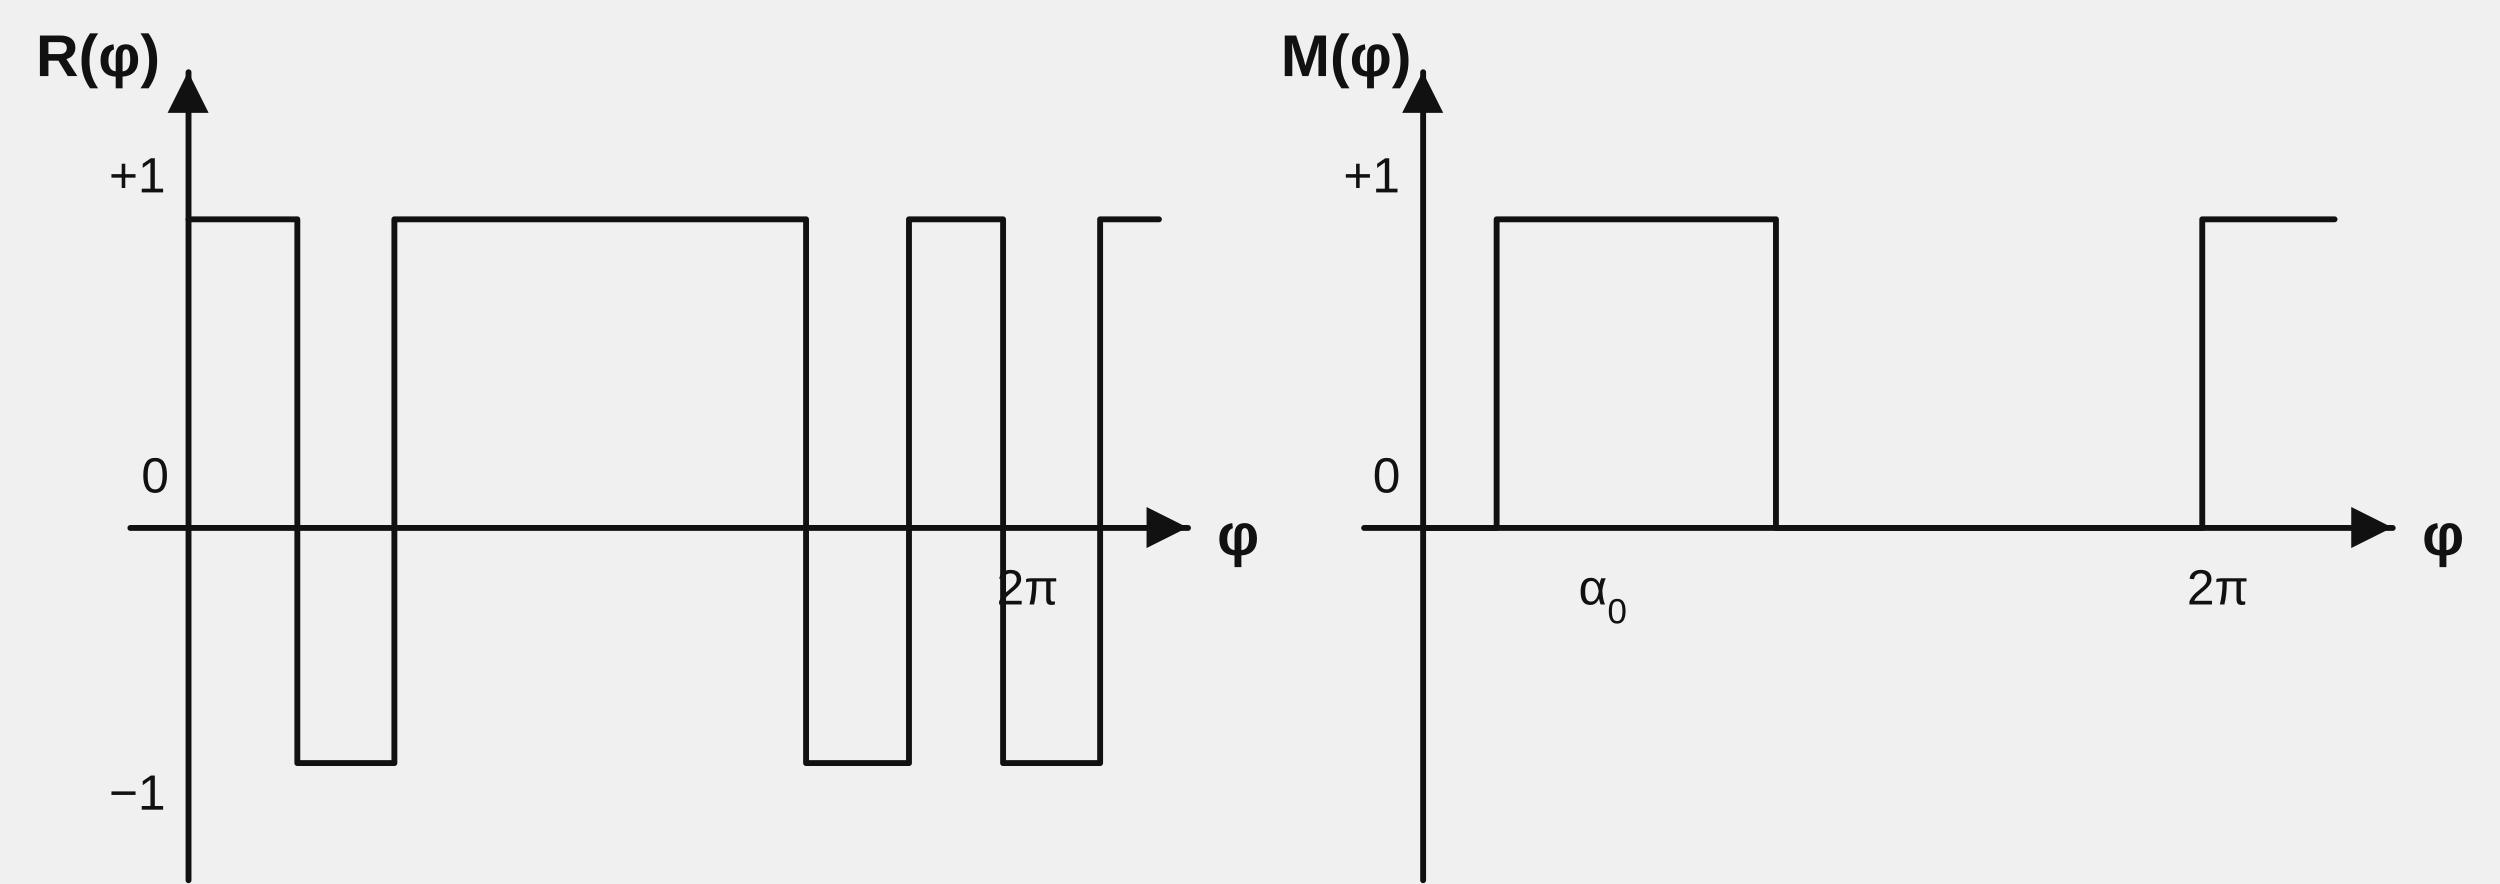
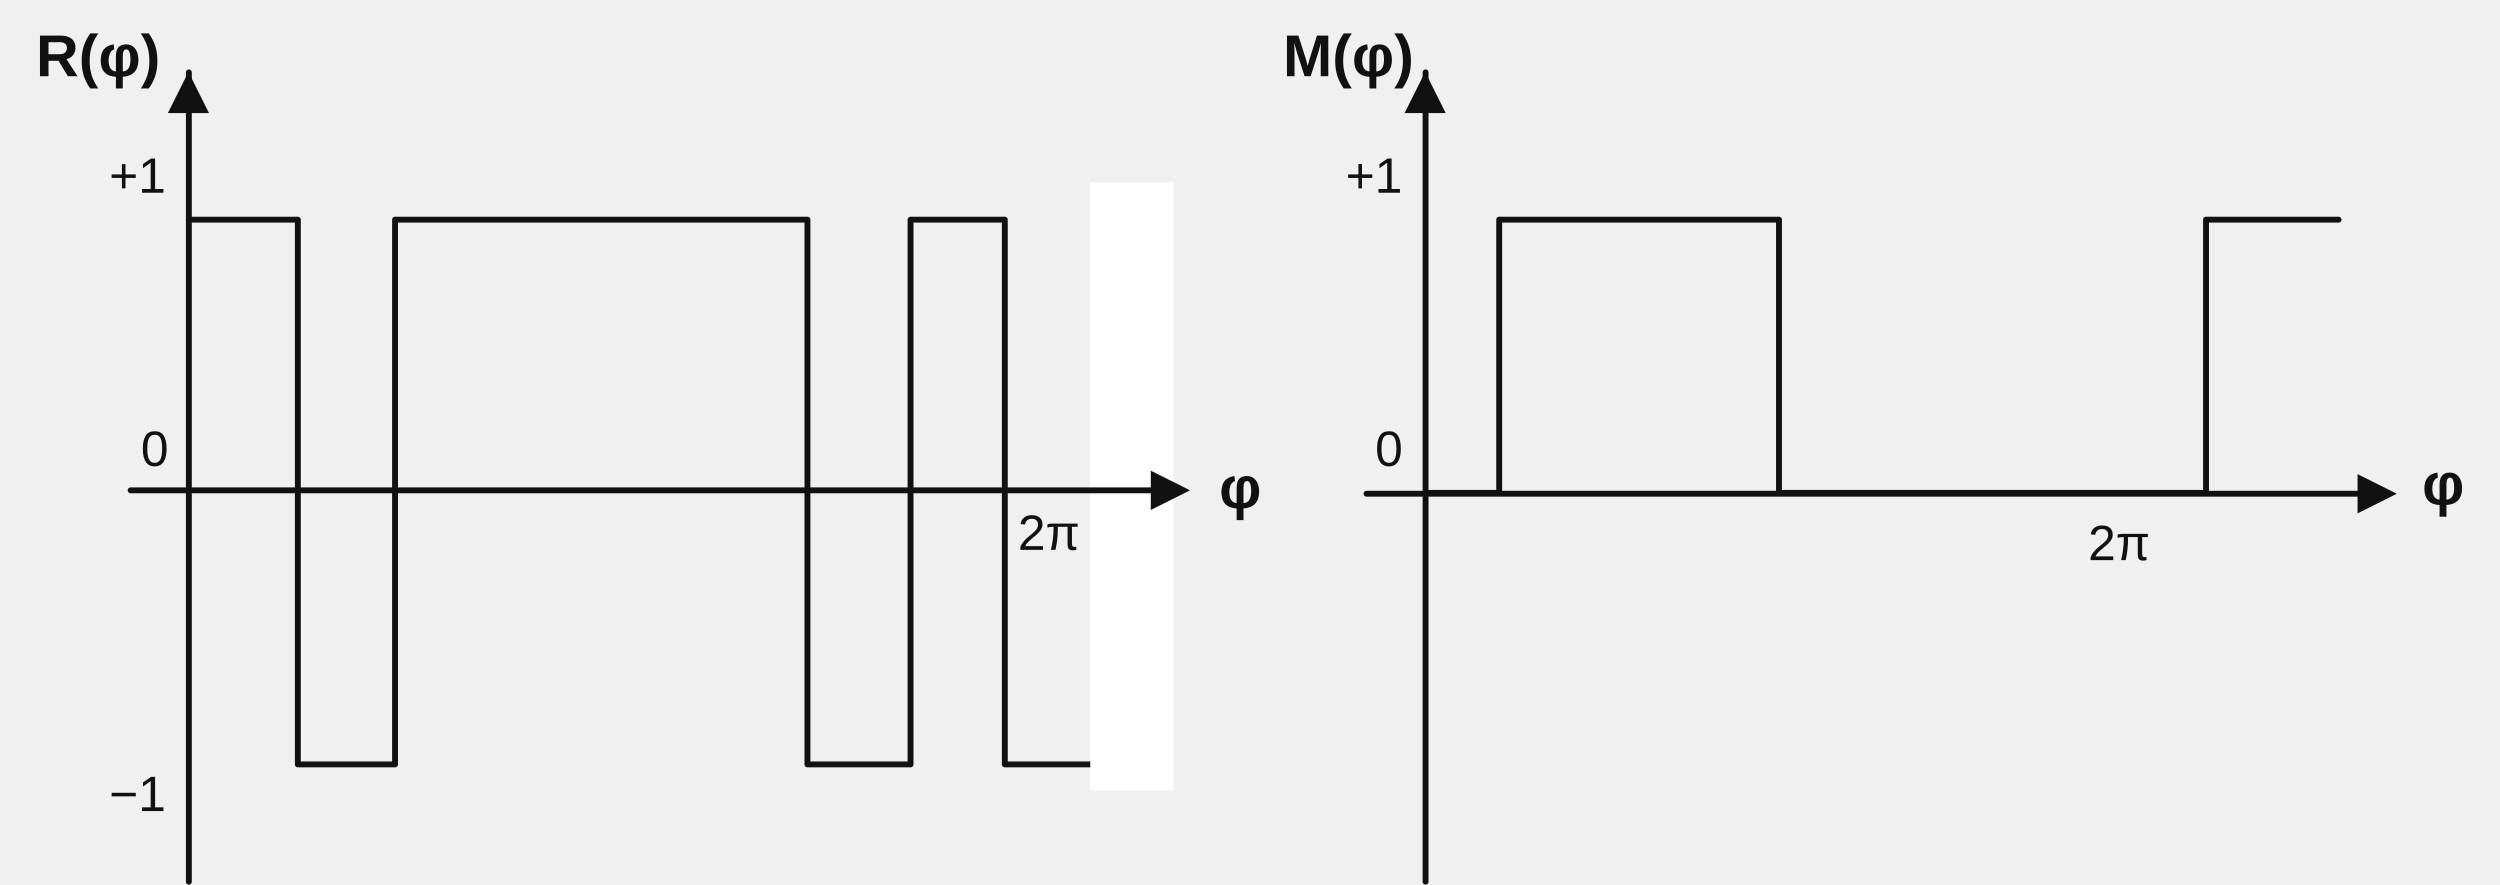
- <svg xmlns="http://www.w3.org/2000/svg" width="2924" height="1033" xml:space="preserve" overflow="hidden">
+ <svg xmlns="http://www.w3.org/2000/svg" width="2919" height="1033" xml:space="preserve" overflow="hidden">
  <g transform="translate(-725 -724)">
-     <path d="M877.5 1341.5 2114.5 1341.5" stroke="#111111" stroke-width="6.875" stroke-linecap="round" stroke-linejoin="round" stroke-miterlimit="10" fill="none" fill-rule="evenodd" />
+     <path d="M2320.5 1297.06 3482.25 1297.06C3484.15 1297.06 3485.69 1298.6 3485.69 1300.5 3485.69 1302.4 3484.15 1303.94 3482.25 1303.94L2320.5 1303.94C2318.6 1303.94 2317.06 1302.4 2317.06 1300.5 2317.06 1298.6 2318.6 1297.06 2320.5 1297.06ZM3477.67 1277.58 3523.5 1300.5 3477.67 1323.42Z" fill="#111111" />
+     <path d="M2389.5 808.5 2389.5 1753.5" stroke="#111111" stroke-width="6.875" stroke-linecap="round" stroke-linejoin="round" stroke-miterlimit="10" fill="none" fill-rule="evenodd" />
+     <path d="M2389 808 2365 856 2413 856Z" fill="#111111" fill-rule="evenodd" />
+     <text fill="#111111" font-family="Arial,Arial_MSFontService,sans-serif" font-weight="700" font-size="69" transform="matrix(1 0 0 1 2223.04 813)">M(φ)</text>
+     <text fill="#111111" font-family="Arial,Arial_MSFontService,sans-serif" font-weight="700" font-size="69" transform="matrix(1 0 0 1 3553 1313)">φ</text>
+     <text fill="#111111" font-family="Arial,Arial_MSFontService,sans-serif" font-weight="400" font-size="58" transform="matrix(1 0 0 1 2330.62 1268)">0</text>
+     <text fill="#111111" font-family="Arial,Arial_MSFontService,sans-serif" font-weight="400" font-size="58" transform="matrix(1 0 0 1 3163.08 1378)">2π</text>
+     <text fill="#111111" font-family="Arial,Arial_MSFontService,sans-serif" font-weight="400" font-size="58" transform="matrix(1 0 0 1 2296.25 949)">+1</text>
+     <path d="M2389.5 1299.5 2475.47 1299.5 2475.47 980.5 2802.15 980.5 2802.15 1299.5 3300.76 1299.5 3300.76 980.5 3455.5 980.5" stroke="#111111" stroke-width="6.875" stroke-linecap="round" stroke-linejoin="round" stroke-miterlimit="10" fill="none" fill-rule="evenodd" />
    <path d="M945.5 808.5 945.5 1753.5" stroke="#111111" stroke-width="6.875" stroke-linecap="round" stroke-linejoin="round" stroke-miterlimit="10" fill="none" fill-rule="evenodd" />
-     <path d="M2114 1341 2066 1317 2066 1365Z" fill="#111111" fill-rule="evenodd" />
    <path d="M945 808 921 856 969 856Z" fill="#111111" fill-rule="evenodd" />
    <text fill="#111111" font-family="Arial,Arial_MSFontService,sans-serif" font-weight="700" font-size="69" transform="matrix(1 0 0 1 767.072 813)">R(φ)</text>
-     <text fill="#111111" font-family="Arial,Arial_MSFontService,sans-serif" font-weight="700" font-size="69" transform="matrix(1 0 0 1 2148.44 1373)">φ</text>
-     <text fill="#111111" font-family="Arial,Arial_MSFontService,sans-serif" font-weight="400" font-size="58" transform="matrix(1 0 0 1 890.312 1300)">0</text>
-     <text fill="#111111" font-family="Arial,Arial_MSFontService,sans-serif" font-weight="400" font-size="58" transform="matrix(1 0 0 1 1890.62 1431)">2π</text>
+     <text fill="#111111" font-family="Arial,Arial_MSFontService,sans-serif" font-weight="700" font-size="69" transform="matrix(1 0 0 1 2148.44 1317)">φ</text>
+     <text fill="#111111" font-family="Arial,Arial_MSFontService,sans-serif" font-weight="400" font-size="58" transform="matrix(1 0 0 1 889.516 1268)">0</text>
+     <text fill="#111111" font-family="Arial,Arial_MSFontService,sans-serif" font-weight="400" font-size="58" transform="matrix(1 0 0 1 1913.5 1366)">2π</text>
    <text fill="#111111" font-family="Arial,Arial_MSFontService,sans-serif" font-weight="400" font-size="58" transform="matrix(1 0 0 1 852.5 949)">+1</text>
    <text fill="#111111" font-family="Arial,Arial_MSFontService,sans-serif" font-weight="400" font-size="58" transform="matrix(1 0 0 1 852.5 1671)">−1</text>
    <path d="M945.5 980.5 1072.76 980.5 1072.76 1616.5 1186.26 1616.5 1186.26 980.5 1667.77 980.5 1667.77 1616.5 1788.15 1616.5 1788.15 980.5 1898.21 980.5 1898.21 1616.5 2011.71 1616.5 2011.71 980.5 2080.5 980.5" stroke="#111111" stroke-width="6.875" stroke-linecap="round" stroke-linejoin="round" stroke-miterlimit="10" fill="none" fill-rule="evenodd" />
-     <path d="M2320.5 1341.5 3523.5 1341.5" stroke="#111111" stroke-width="6.875" stroke-linecap="round" stroke-linejoin="round" stroke-miterlimit="10" fill="none" fill-rule="evenodd" />
-     <path d="M2389.5 808.5 2389.5 1753.5" stroke="#111111" stroke-width="6.875" stroke-linecap="round" stroke-linejoin="round" stroke-miterlimit="10" fill="none" fill-rule="evenodd" />
-     <path d="M3523 1341 3475 1317 3475 1365Z" fill="#111111" fill-rule="evenodd" />
-     <path d="M2389 808 2365 856 2413 856Z" fill="#111111" fill-rule="evenodd" />
-     <text fill="#111111" font-family="Arial,Arial_MSFontService,sans-serif" font-weight="700" font-size="69" transform="matrix(1 0 0 1 2223.04 813)">M(φ)</text>
-     <text fill="#111111" font-family="Arial,Arial_MSFontService,sans-serif" font-weight="700" font-size="69" transform="matrix(1 0 0 1 3557.81 1373)">φ</text>
-     <text fill="#111111" font-family="Arial,Arial_MSFontService,sans-serif" font-weight="400" font-size="58" transform="matrix(1 0 0 1 2330.62 1300)">0</text>
-     <text fill="#111111" font-family="Arial,Arial_MSFontService,sans-serif" font-weight="400" font-size="58" transform="matrix(1 0 0 1 3282.81 1431)">2π</text>
-     <text fill="#111111" font-family="Arial,Arial_MSFontService,sans-serif" font-weight="400" font-size="58" transform="matrix(1 0 0 1 2296.25 949)">+1</text>
-     <path d="M2389.5 1341.5 2475.47 1341.5 2475.47 980.5 2802.15 980.5 2802.15 1341.5 3300.76 1341.5 3300.76 980.5 3455.5 980.5" stroke="#111111" stroke-width="6.875" stroke-linecap="round" stroke-linejoin="round" stroke-miterlimit="10" fill="none" fill-rule="evenodd" />
-     <text fill="#111111" font-family="Arial,Arial_MSFontService,sans-serif" font-weight="400" font-size="58" transform="matrix(1 0 0 1 2571.25 1431)">α</text>
-     <text fill="#111111" font-family="Arial,Arial_MSFontService,sans-serif" font-weight="400" font-size="41" transform="matrix(1 0 0 1 2605.05 1453)">0</text>
+     <rect x="1998" y="937" width="97" height="710" fill="#FFFFFF" />
+     <path d="M877.5 1293.06 2073.25 1293.06C2075.15 1293.06 2076.69 1294.6 2076.69 1296.5 2076.69 1298.4 2075.15 1299.94 2073.25 1299.94L877.5 1299.94C875.602 1299.94 874.063 1298.4 874.063 1296.5 874.063 1294.6 875.602 1293.06 877.5 1293.06ZM2068.67 1273.58 2114.5 1296.5 2068.67 1319.42Z" fill="#111111" />
  </g>
</svg>
